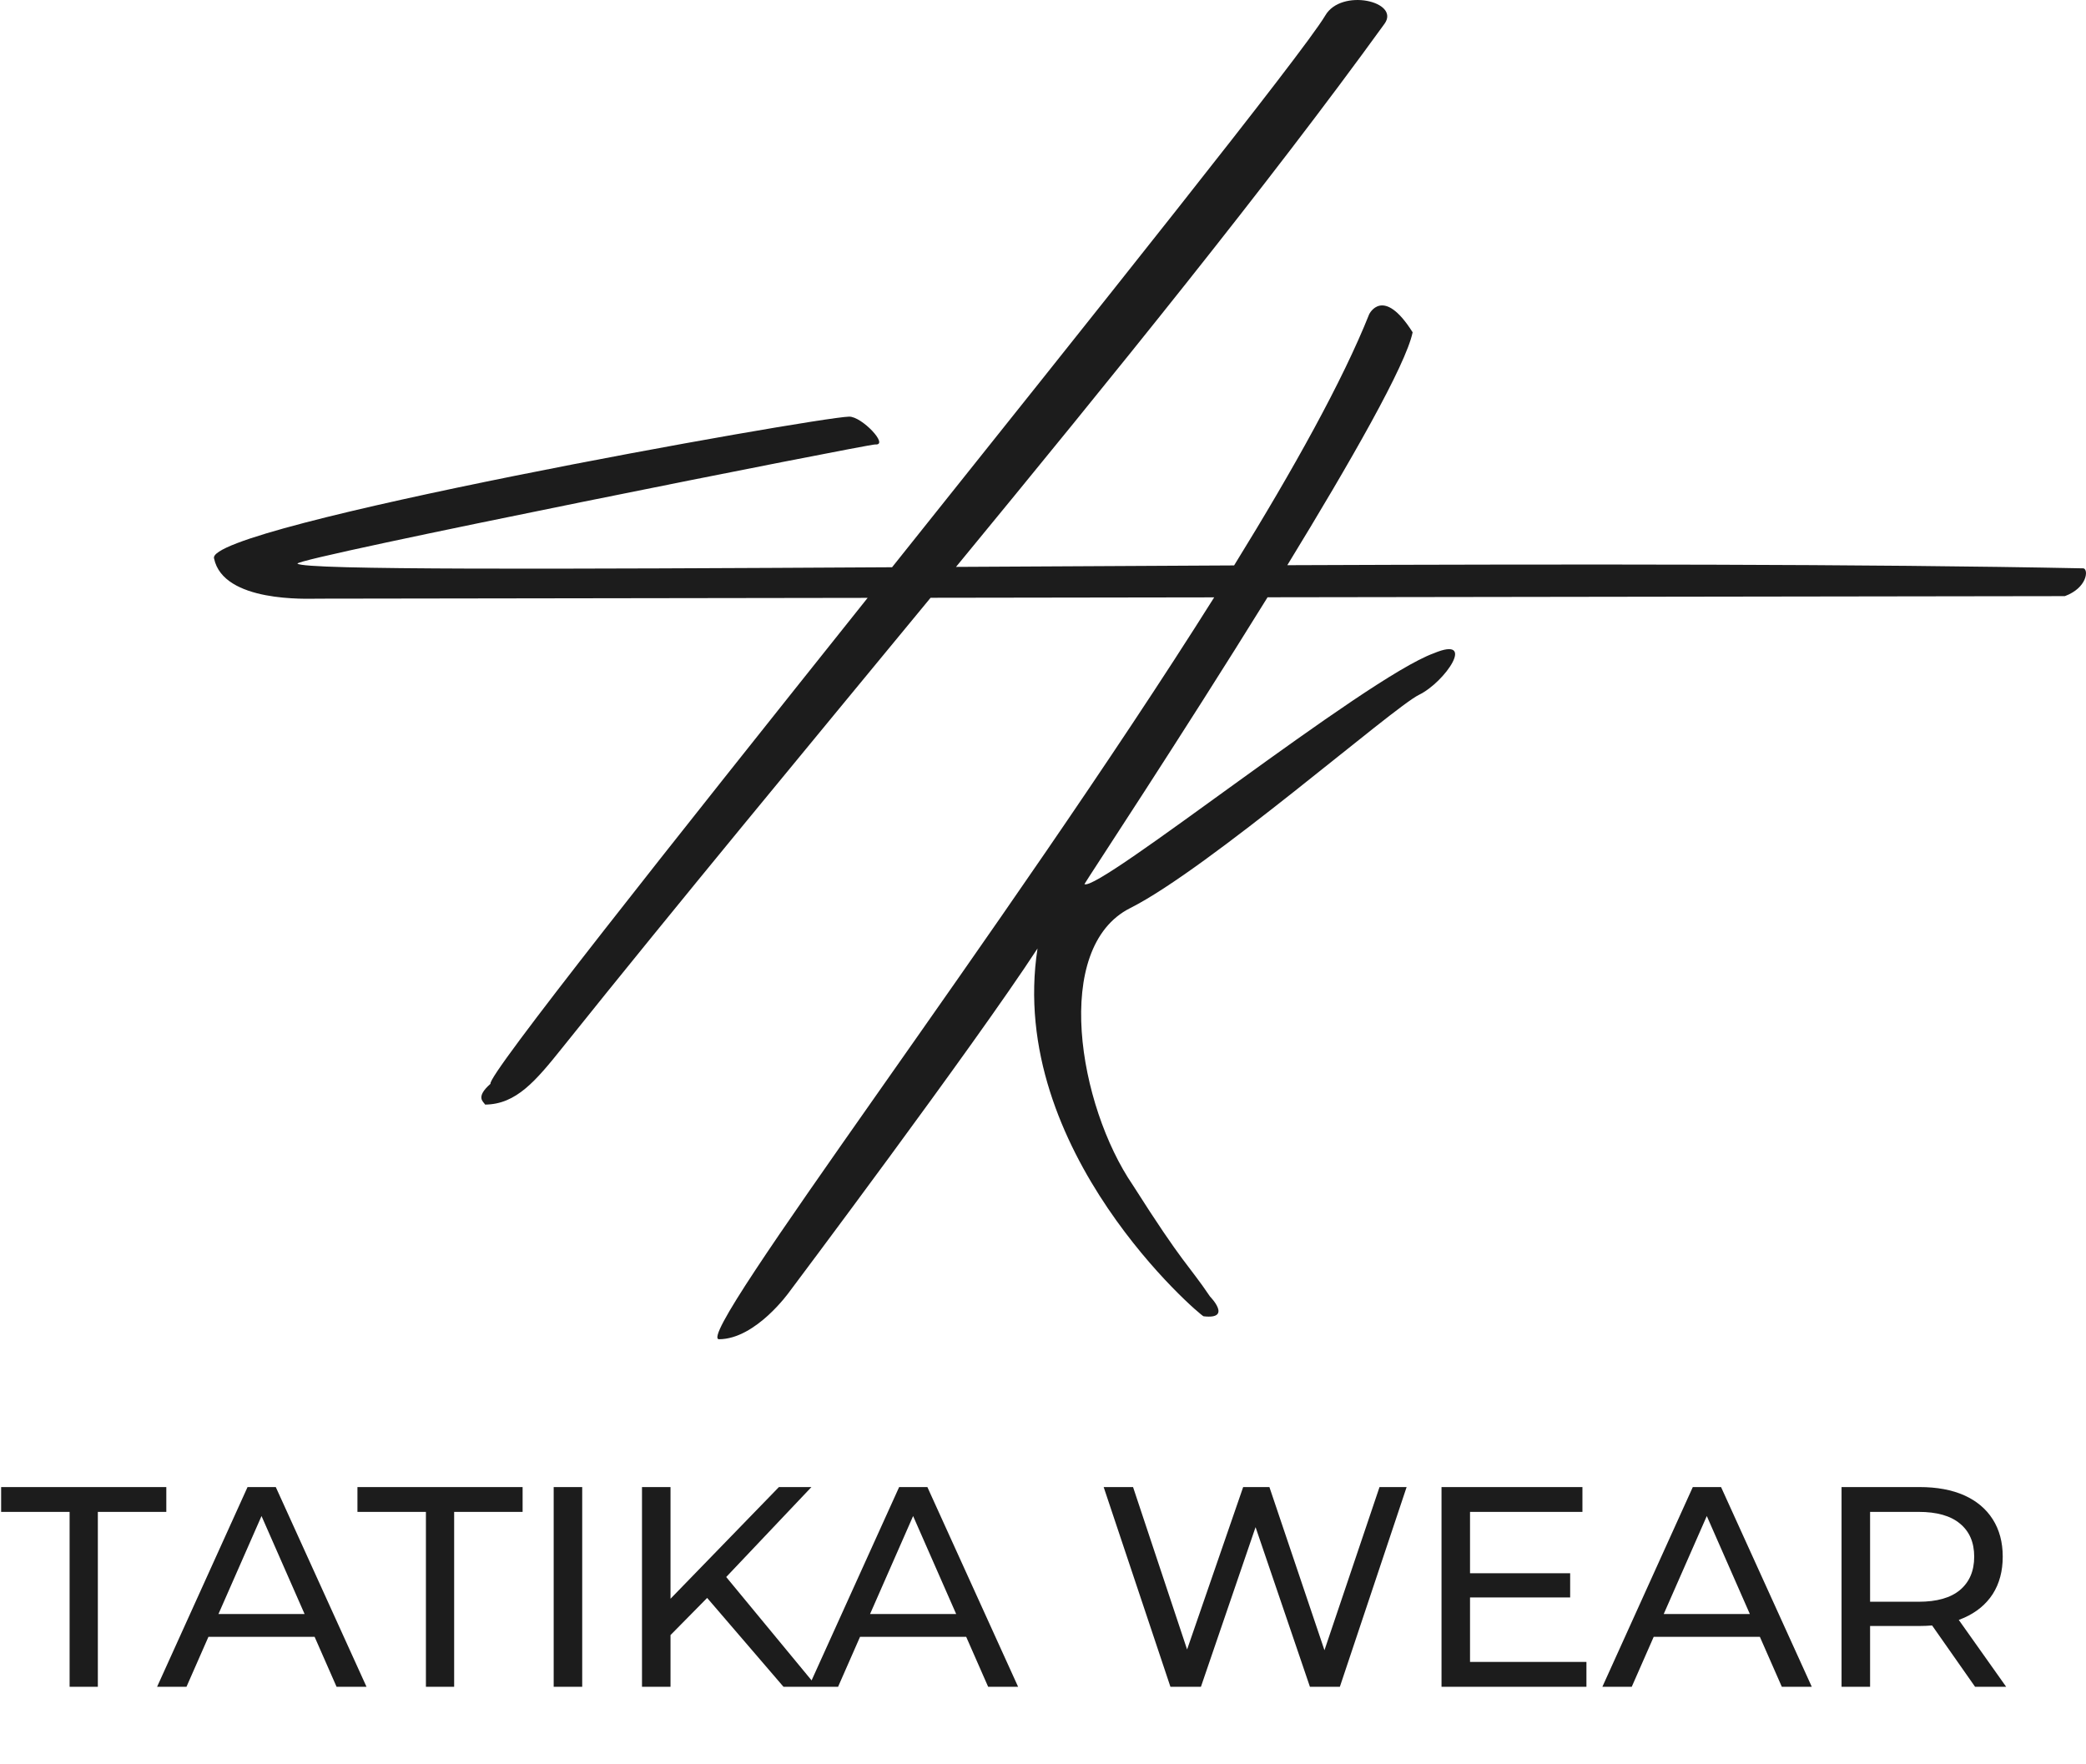
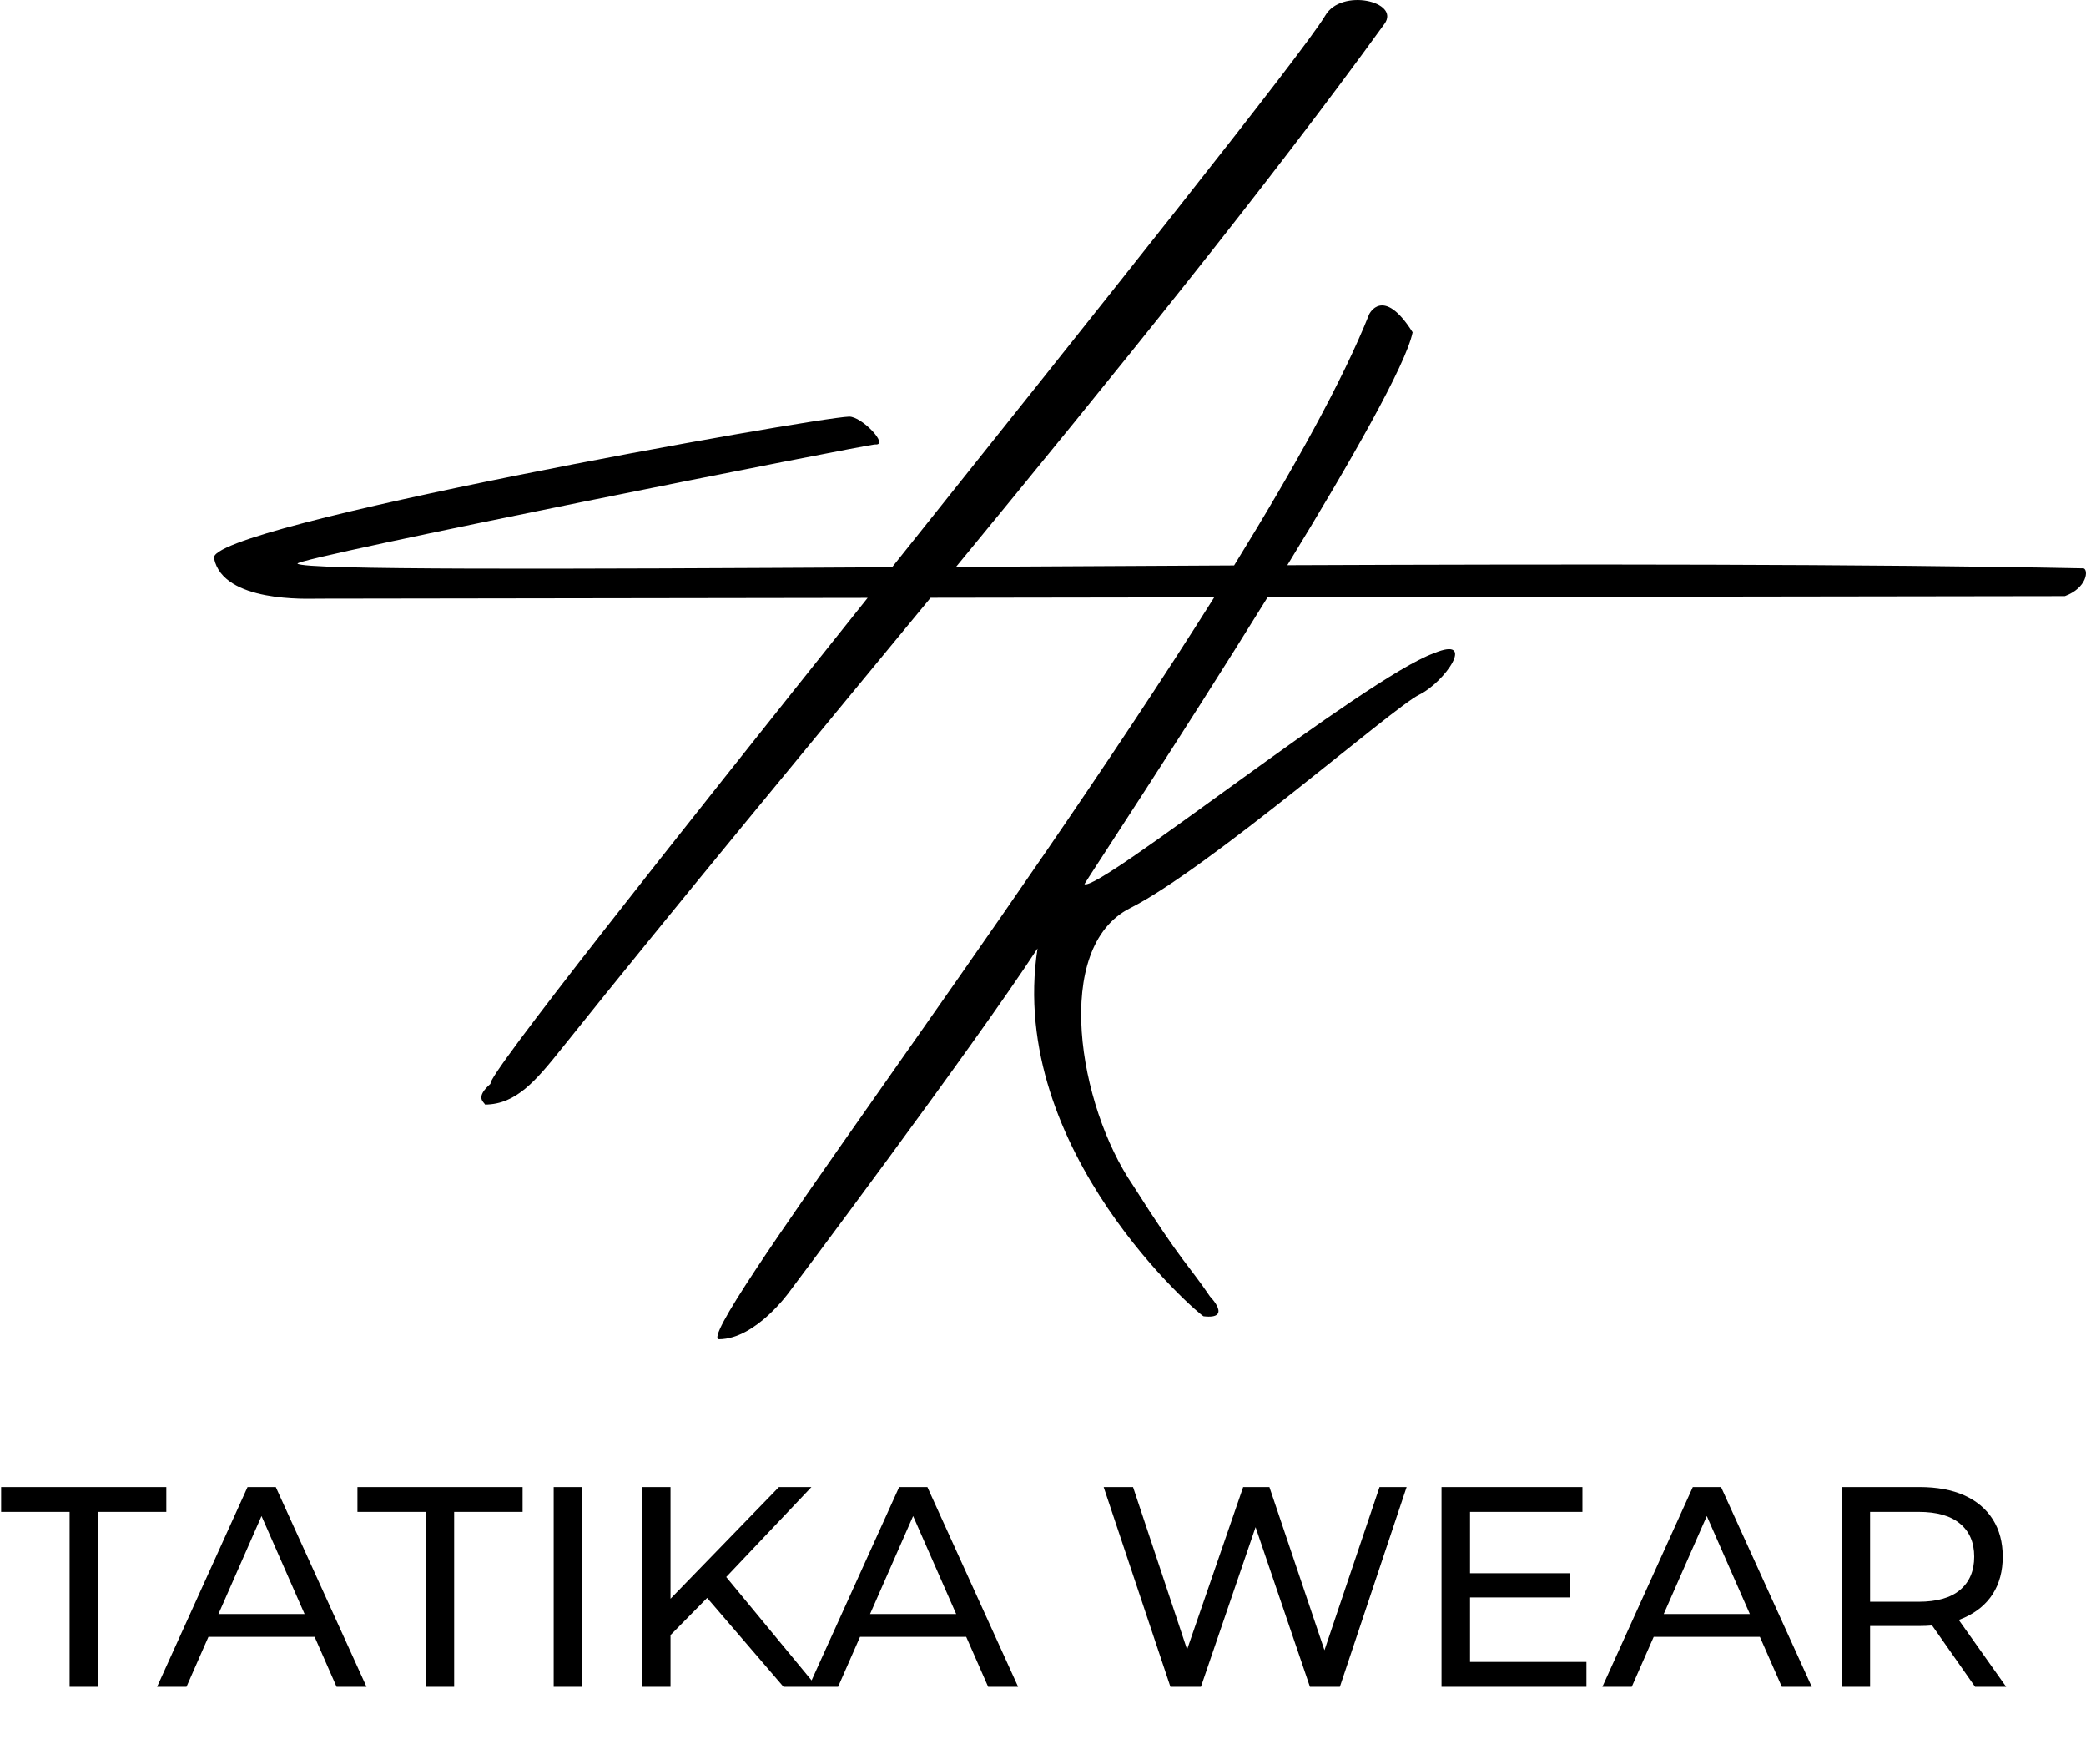
- <svg xmlns="http://www.w3.org/2000/svg" width="136" height="115" viewBox="0 0 136 115" fill="none">
-   <path d="M4.538 109.966V98.565H0.074V96.947H10.843V98.565H6.379V109.966H4.538ZM10.243 109.966L16.139 96.947H17.98L23.894 109.966H21.942L16.678 97.989H17.422L12.159 109.966H10.243ZM12.754 106.711L13.256 105.223H20.584L21.123 106.711H12.754ZM27.768 109.966V98.565H23.304V96.947H34.072V98.565H29.609V109.966H27.768ZM36.098 109.966V96.947H37.958V109.966H36.098ZM43.492 106.823L43.399 104.554L50.783 96.947H52.903L47.193 102.973L46.152 104.126L43.492 106.823ZM41.856 109.966V96.947H43.715V109.966H41.856ZM51.08 109.966L45.743 103.754L46.989 102.378L53.256 109.966H51.08ZM52.725 109.966L58.621 96.947H60.462L66.376 109.966H64.423L59.16 97.989H59.904L54.641 109.966H52.725ZM55.236 106.711L55.738 105.223H63.066L63.605 106.711H55.236ZM76.307 109.966L71.955 96.947H73.871L77.869 108.962H76.902L81.05 96.947H82.761L86.815 108.962H85.885L89.94 96.947H91.707L87.355 109.966H85.402L81.608 98.825H82.11L78.297 109.966H76.307ZM95.674 102.564H102.369V104.145H95.674V102.564ZM95.841 108.348H103.43V109.966H93.982V96.947H103.169V98.565H95.841V108.348ZM104.47 109.966L110.365 96.947H112.207L118.121 109.966H116.168L110.905 97.989H111.649L106.385 109.966H104.47ZM106.98 106.711L107.483 105.223H114.81L115.35 106.711H106.98ZM120.063 109.966V96.947H125.14C126.281 96.947 127.254 97.127 128.06 97.486C128.866 97.846 129.486 98.367 129.92 99.049C130.354 99.731 130.571 100.543 130.571 101.485C130.571 102.427 130.354 103.239 129.92 103.921C129.486 104.591 128.866 105.105 128.06 105.465C127.254 105.825 126.281 106.004 125.14 106.004H121.086L121.923 105.149V109.966H120.063ZM128.767 109.966L125.456 105.242H127.446L130.794 109.966H128.767ZM121.923 105.335L121.086 104.424H125.084C126.275 104.424 127.174 104.169 127.781 103.661C128.401 103.14 128.711 102.415 128.711 101.485C128.711 100.555 128.401 99.836 127.781 99.328C127.174 98.819 126.275 98.565 125.084 98.565H121.086L121.923 97.635V105.335Z" fill="#1C1C1C" />
-   <path fill-rule="evenodd" clip-rule="evenodd" d="M31.628 72.012C33.661 71.995 34.936 70.462 36.681 68.282C44.269 58.803 52.566 48.811 60.671 38.971L79.161 38.944C65.585 60.522 45.072 87.321 46.882 87.31C49.289 87.295 51.47 84.211 51.47 84.211C51.47 84.211 63.504 68.185 67.643 61.834C65.611 75.02 78.259 85.776 78.468 85.813C80.372 86.034 78.893 84.53 78.893 84.53C77.435 82.374 77.198 82.523 73.858 77.263C70.306 72.07 68.578 61.769 73.685 59.202C78.794 56.634 90.818 46.125 92.516 45.297C94.213 44.471 96.307 41.406 93.48 42.588C88.996 44.21 71.596 58.19 70.702 57.638C70.827 57.39 76.964 48.109 82.641 38.939L134.623 38.864C136.075 38.323 136.171 37.151 135.845 37.053C121.741 36.768 102.608 36.772 83.928 36.847C88.057 30.097 91.662 23.792 92.099 21.663C90.165 18.598 89.265 20.488 89.265 20.488C87.531 24.839 84.34 30.576 80.459 36.862C74.26 36.891 68.149 36.925 62.329 36.958C72.692 24.36 82.639 12.089 90.264 1.552C91.32 0.095 87.445 -0.801 86.399 1.017C84.932 3.482 71.376 20.425 58.16 36.981C36.507 37.102 19.813 37.173 19.395 36.745C19.172 36.395 56.671 28.942 57.065 28.975C57.992 29.052 56.18 27.142 55.358 27.162C53.109 27.221 13.302 34.309 13.956 36.408C14.557 39.297 20.056 39.031 20.737 39.029L56.567 38.977C43.733 55.061 31.699 70.208 31.98 70.656C30.959 71.551 31.536 71.829 31.628 72.012Z" fill="#1C1C1C" />
+ <svg xmlns="http://www.w3.org/2000/svg" width="136" height="115" viewBox="0 0 136 115">
+   <path d="M4.538 109.966V98.565H0.074V96.947H10.843V98.565H6.379V109.966H4.538ZM10.243 109.966L16.139 96.947H17.98L23.894 109.966H21.942L16.678 97.989H17.422L12.159 109.966H10.243ZM12.754 106.711L13.256 105.223H20.584L21.123 106.711H12.754ZM27.768 109.966V98.565H23.304V96.947H34.072V98.565H29.609V109.966H27.768ZM36.098 109.966V96.947H37.958V109.966H36.098ZM43.492 106.823L43.399 104.554L50.783 96.947H52.903L47.193 102.973L46.152 104.126L43.492 106.823ZM41.856 109.966V96.947H43.715V109.966H41.856ZM51.08 109.966L45.743 103.754L46.989 102.378L53.256 109.966H51.08ZM52.725 109.966L58.621 96.947H60.462L66.376 109.966H64.423L59.16 97.989H59.904L54.641 109.966H52.725ZM55.236 106.711L55.738 105.223H63.066L63.605 106.711H55.236ZM76.307 109.966L71.955 96.947H73.871L77.869 108.962H76.902L81.05 96.947H82.761L86.815 108.962H85.885L89.94 96.947H91.707L87.355 109.966H85.402L81.608 98.825H82.11L78.297 109.966H76.307ZM95.674 102.564H102.369V104.145H95.674V102.564ZM95.841 108.348H103.43V109.966H93.982V96.947H103.169V98.565H95.841V108.348ZM104.47 109.966L110.365 96.947H112.207L118.121 109.966H116.168L110.905 97.989H111.649L106.385 109.966H104.47ZM106.98 106.711L107.483 105.223H114.81L115.35 106.711H106.98ZM120.063 109.966V96.947H125.14C126.281 96.947 127.254 97.127 128.06 97.486C128.866 97.846 129.486 98.367 129.92 99.049C130.354 99.731 130.571 100.543 130.571 101.485C130.571 102.427 130.354 103.239 129.92 103.921C129.486 104.591 128.866 105.105 128.06 105.465C127.254 105.825 126.281 106.004 125.14 106.004H121.086L121.923 105.149V109.966H120.063ZM128.767 109.966L125.456 105.242H127.446L130.794 109.966H128.767ZM121.923 105.335L121.086 104.424H125.084C126.275 104.424 127.174 104.169 127.781 103.661C128.401 103.14 128.711 102.415 128.711 101.485C128.711 100.555 128.401 99.836 127.781 99.328C127.174 98.819 126.275 98.565 125.084 98.565H121.086L121.923 97.635V105.335Z" />
+   <path clip-rule="evenodd" d="M31.628 72.012C33.661 71.995 34.936 70.462 36.681 68.282C44.269 58.803 52.566 48.811 60.671 38.971L79.161 38.944C65.585 60.522 45.072 87.321 46.882 87.31C49.289 87.295 51.47 84.211 51.47 84.211C51.47 84.211 63.504 68.185 67.643 61.834C65.611 75.02 78.259 85.776 78.468 85.813C80.372 86.034 78.893 84.53 78.893 84.53C77.435 82.374 77.198 82.523 73.858 77.263C70.306 72.07 68.578 61.769 73.685 59.202C78.794 56.634 90.818 46.125 92.516 45.297C94.213 44.471 96.307 41.406 93.48 42.588C88.996 44.21 71.596 58.19 70.702 57.638C70.827 57.39 76.964 48.109 82.641 38.939L134.623 38.864C136.075 38.323 136.171 37.151 135.845 37.053C121.741 36.768 102.608 36.772 83.928 36.847C88.057 30.097 91.662 23.792 92.099 21.663C90.165 18.598 89.265 20.488 89.265 20.488C87.531 24.839 84.34 30.576 80.459 36.862C74.26 36.891 68.149 36.925 62.329 36.958C72.692 24.36 82.639 12.089 90.264 1.552C91.32 0.095 87.445 -0.801 86.399 1.017C84.932 3.482 71.376 20.425 58.16 36.981C36.507 37.102 19.813 37.173 19.395 36.745C19.172 36.395 56.671 28.942 57.065 28.975C57.992 29.052 56.18 27.142 55.358 27.162C53.109 27.221 13.302 34.309 13.956 36.408C14.557 39.297 20.056 39.031 20.737 39.029L56.567 38.977C43.733 55.061 31.699 70.208 31.98 70.656C30.959 71.551 31.536 71.829 31.628 72.012Z" />
</svg>
